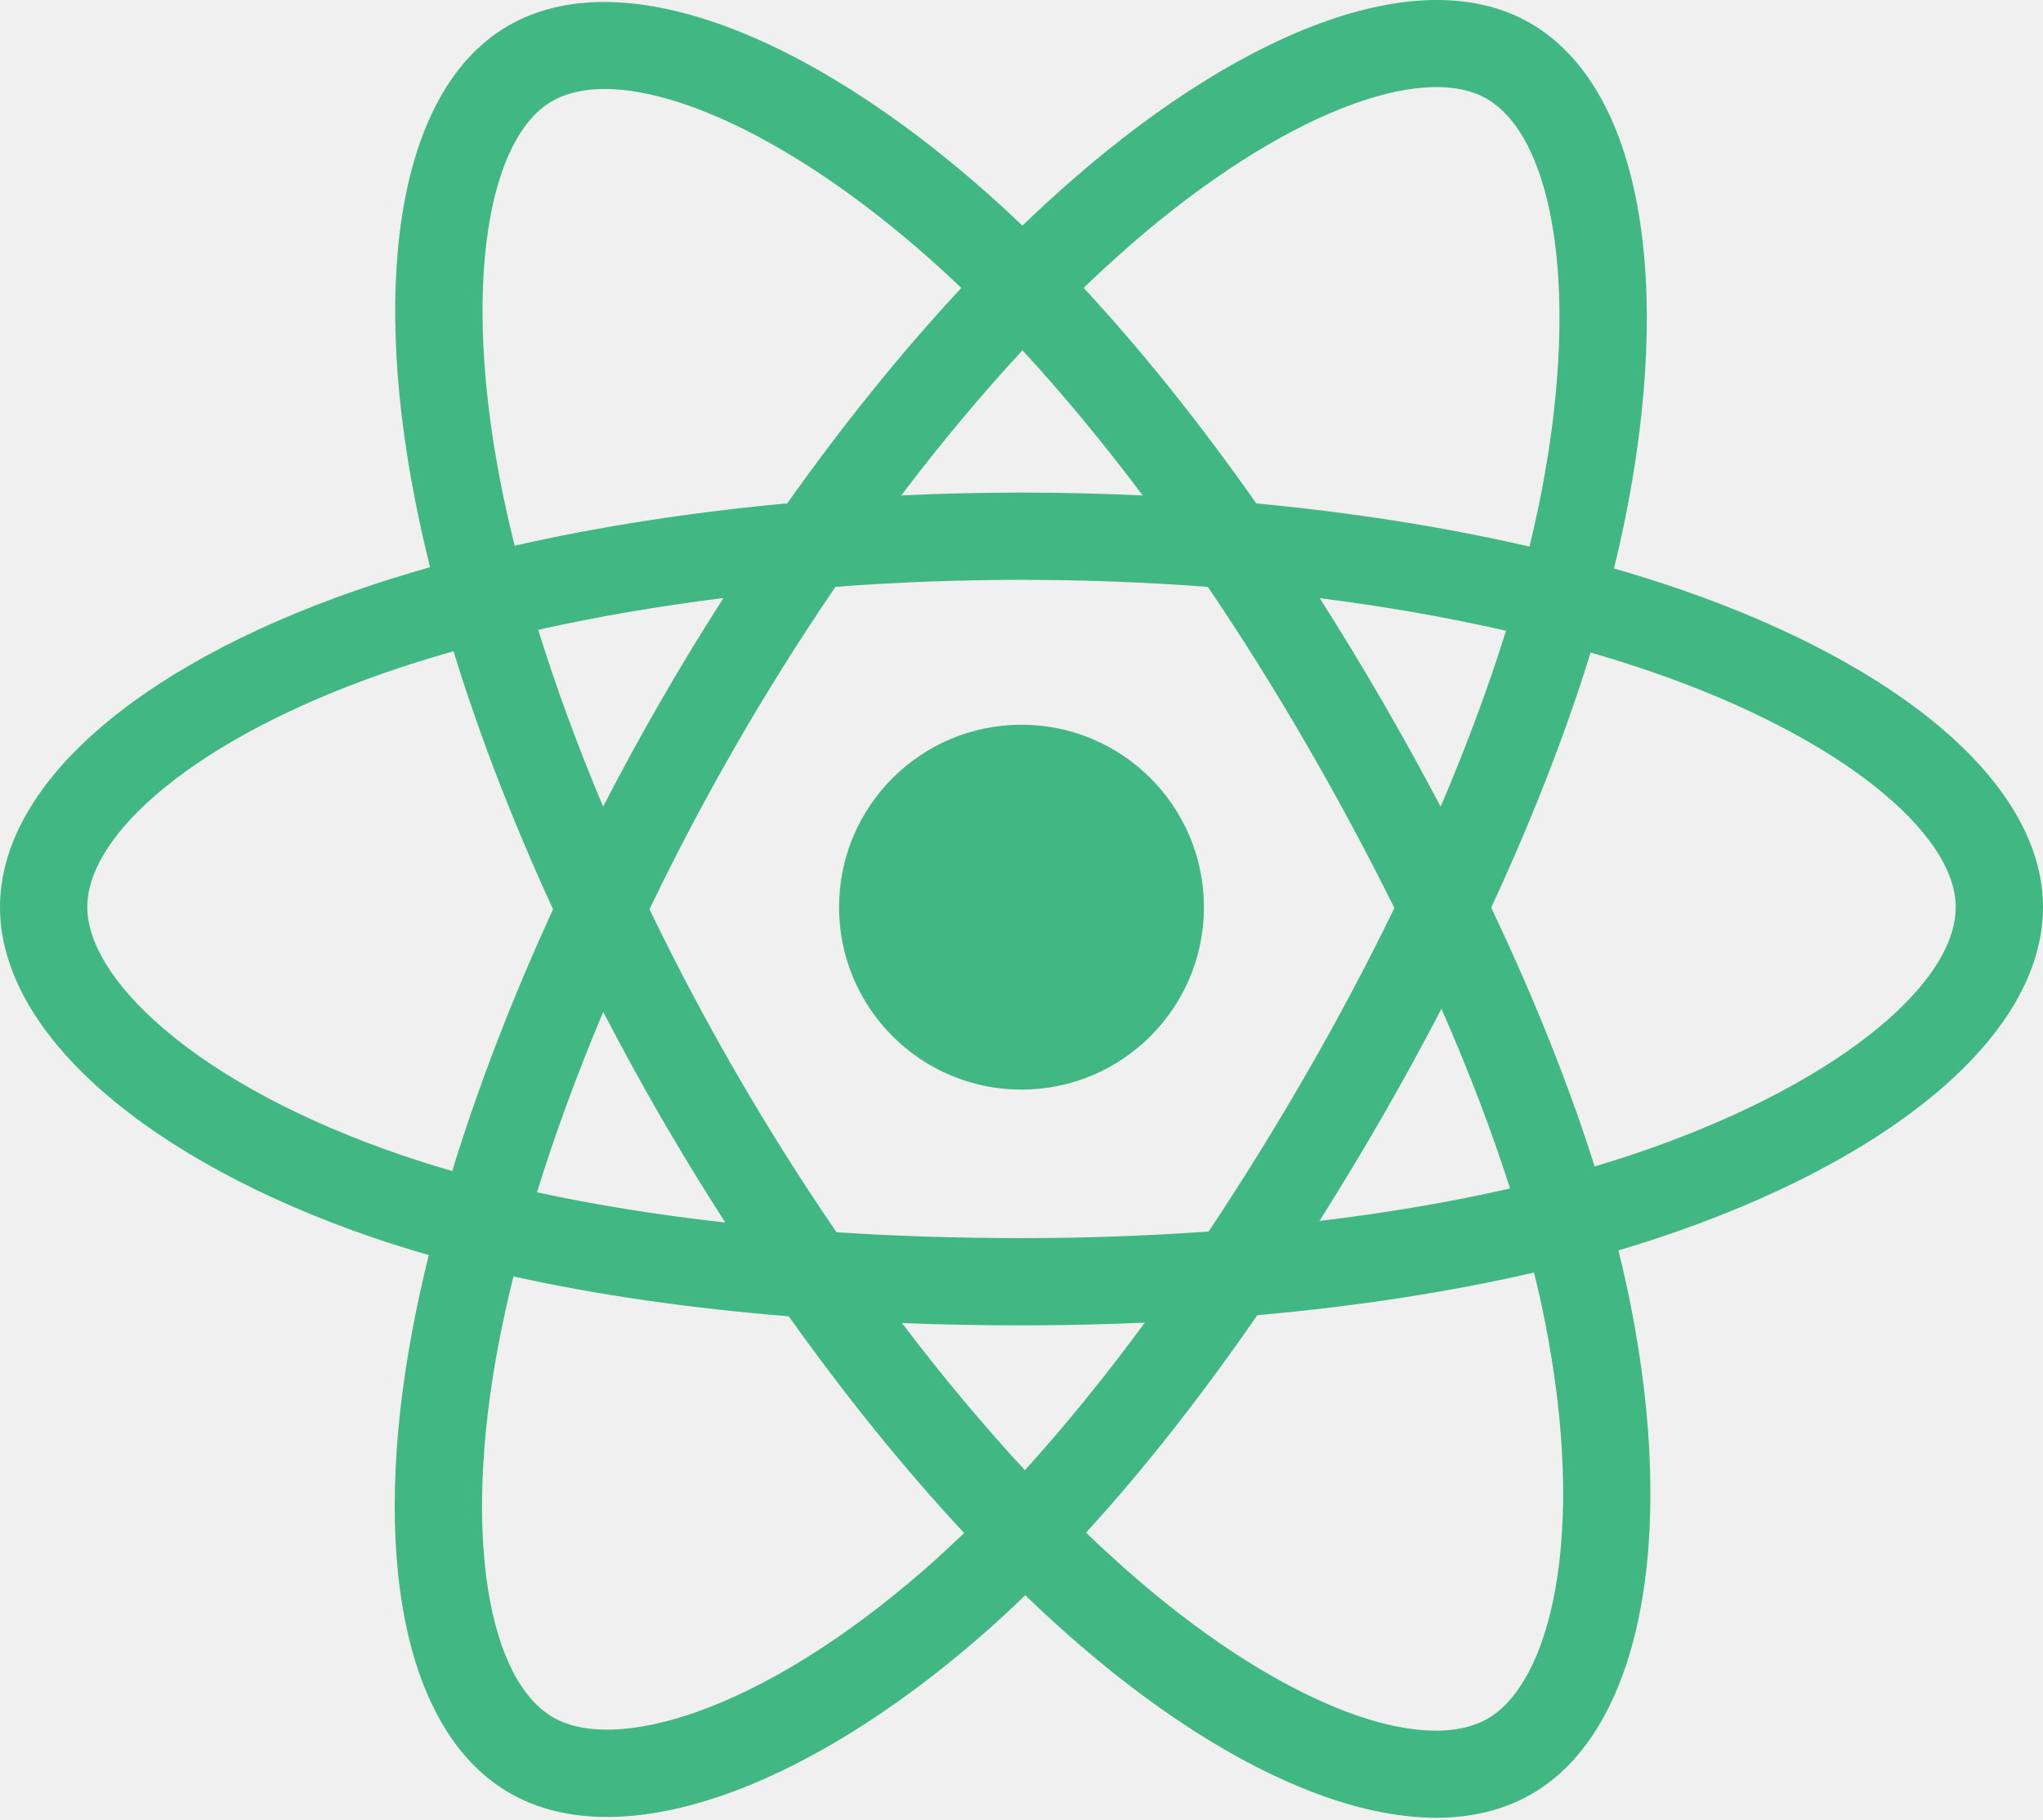
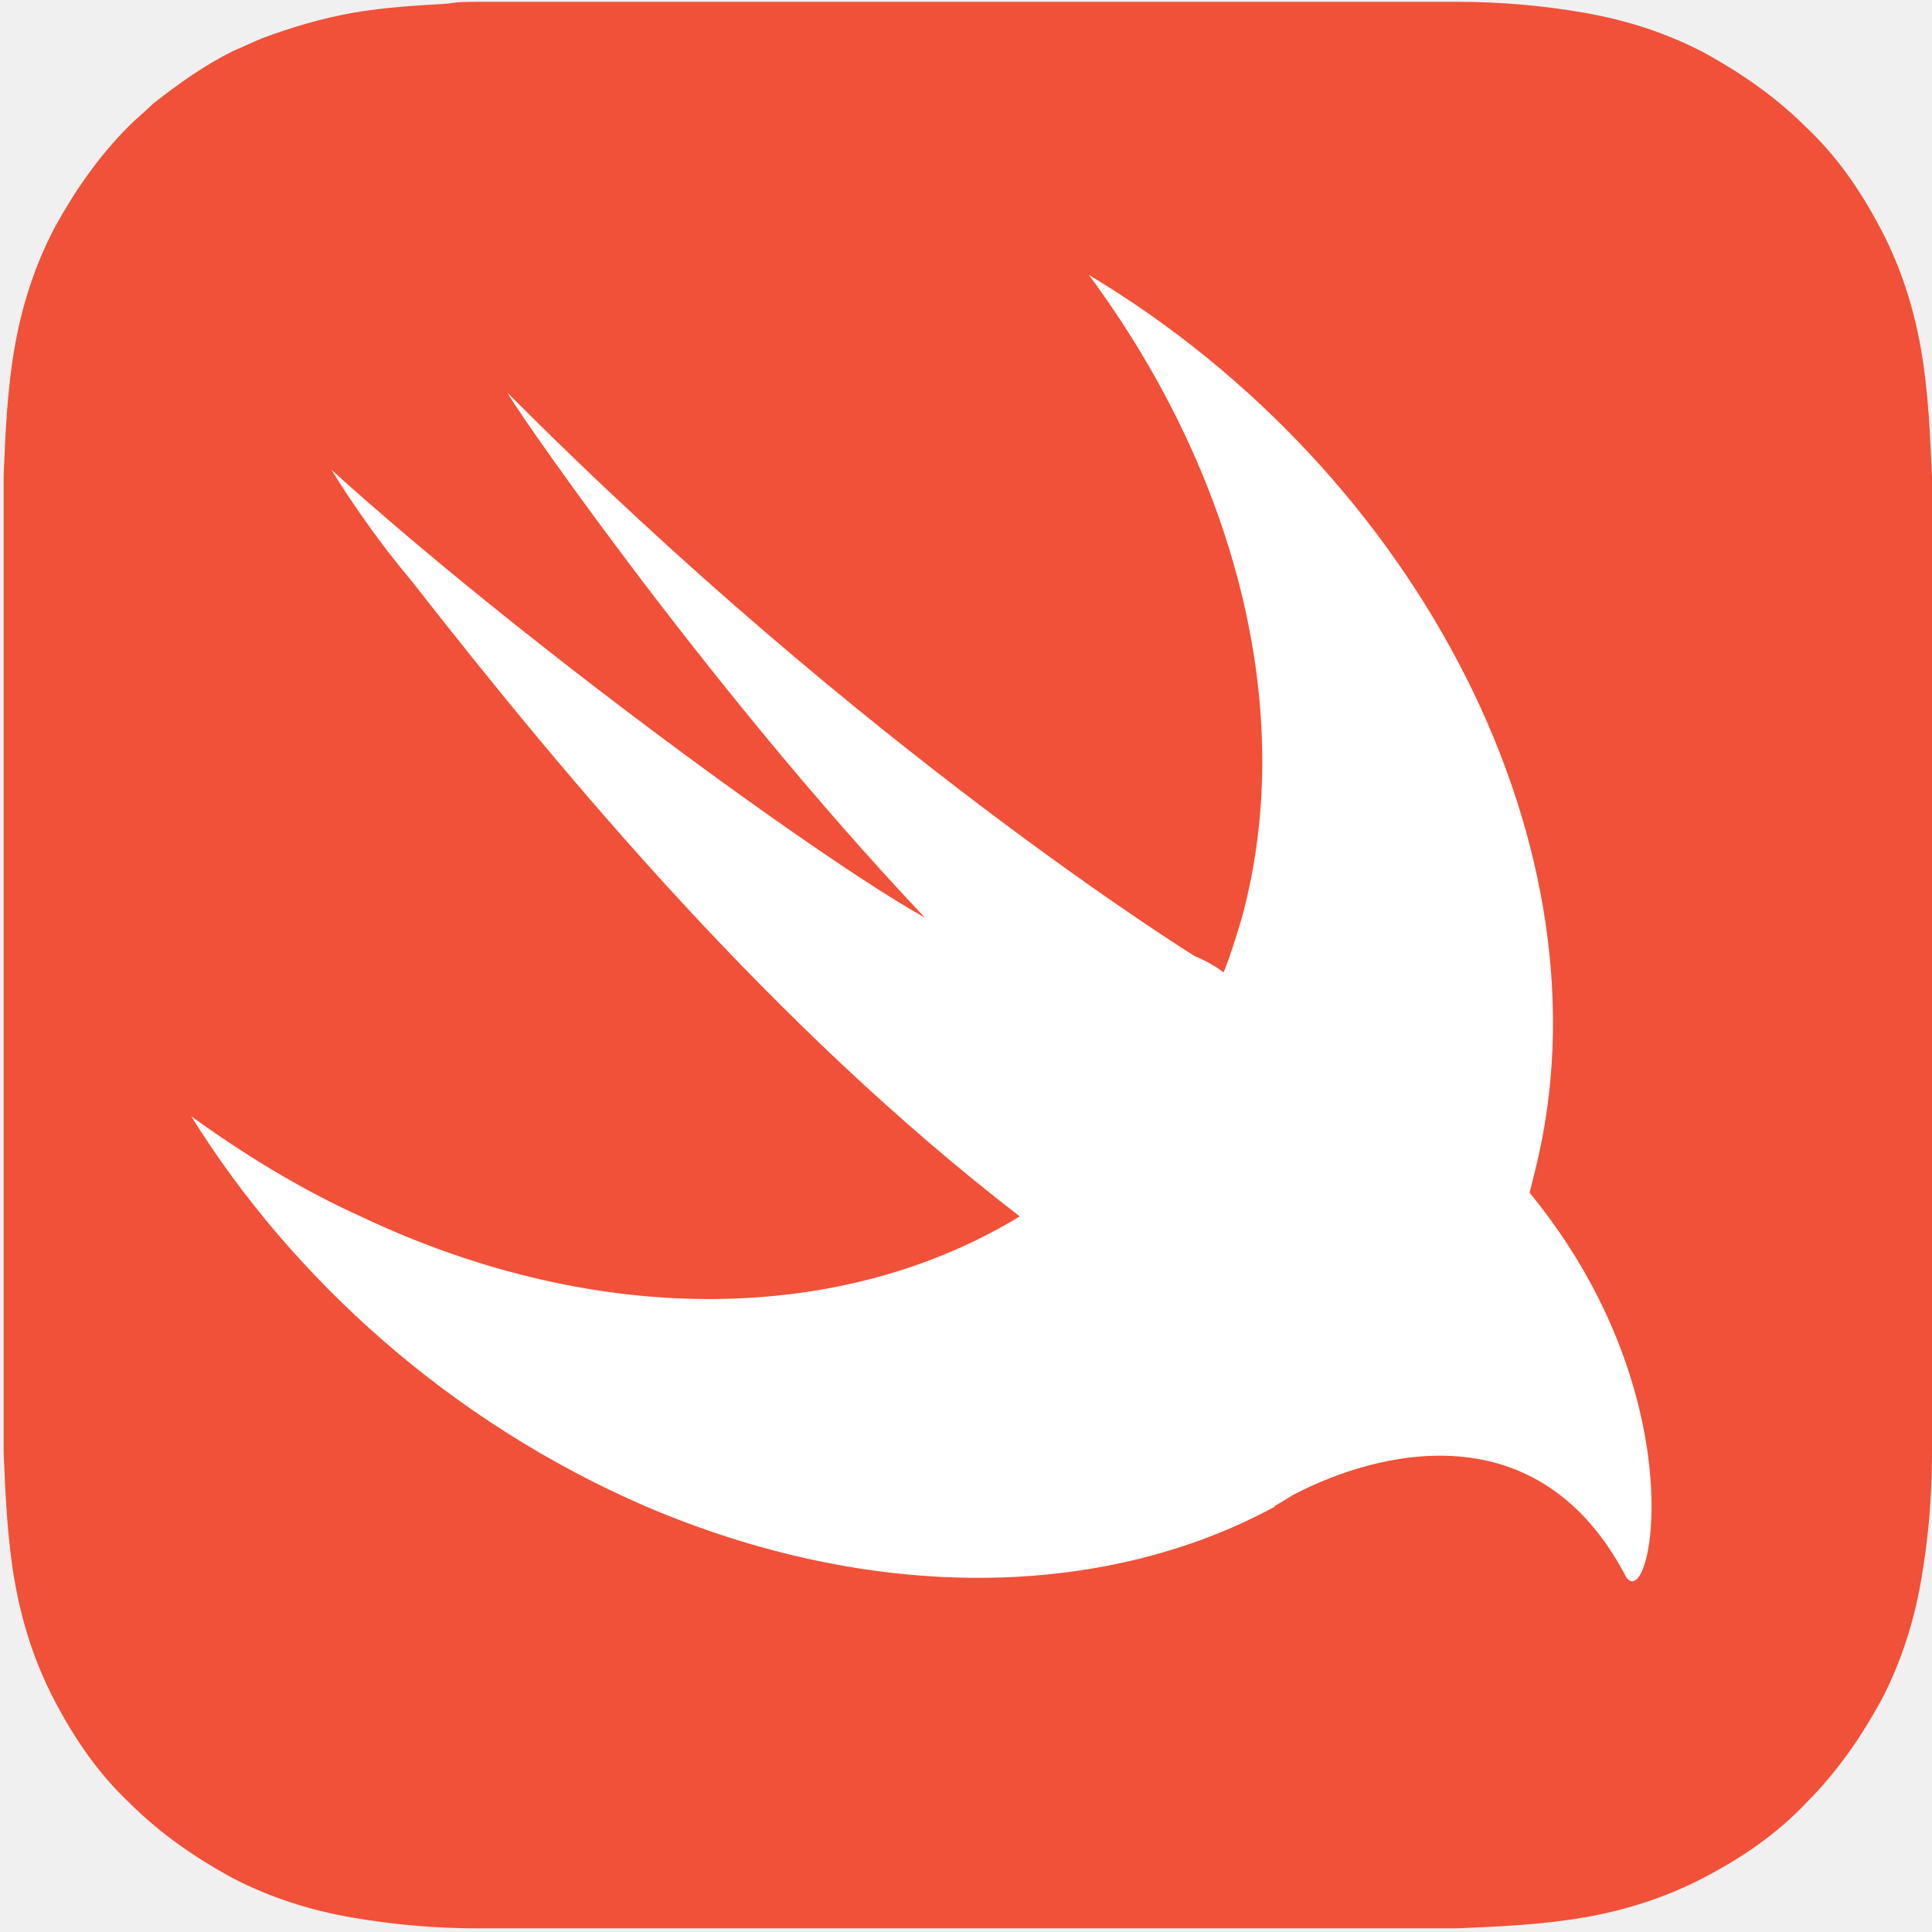
- <svg xmlns="http://www.w3.org/2000/svg" aria-hidden="true" role="img" class="iconify iconify--logos" width="359.3" height="320" preserveAspectRatio="xMidYMid meet" viewBox="0 0 256 228">
-   <path fill="#41b883" d="M210.483 73.824a171.49 171.49 0 0 0-8.24-2.597c.465-1.9.893-3.777 1.273-5.621c6.238-30.281 2.16-54.676-11.769-62.708c-13.355-7.7-35.196.329-57.254 19.526a171.23 171.23 0 0 0-6.375 5.848a155.866 155.866 0 0 0-4.241-3.917C100.759 3.829 77.587-4.822 63.673 3.233C50.33 10.957 46.379 33.89 51.995 62.588a170.974 170.974 0 0 0 1.892 8.48c-3.28.932-6.445 1.924-9.474 2.98C17.309 83.498 0 98.307 0 113.668c0 15.865 18.582 31.778 46.812 41.427a145.52 145.52 0 0 0 6.921 2.165a167.467 167.467 0 0 0-2.01 9.138c-5.354 28.2-1.173 50.591 12.134 58.266c13.744 7.926 36.812-.22 59.273-19.855a145.567 145.567 0 0 0 5.342-4.923a168.064 168.064 0 0 0 6.92 6.314c21.758 18.722 43.246 26.282 56.54 18.586c13.731-7.949 18.194-32.003 12.4-61.268a145.016 145.016 0 0 0-1.535-6.842c1.62-.48 3.21-.974 4.76-1.488c29.348-9.723 48.443-25.443 48.443-41.52c0-15.417-17.868-30.326-45.517-39.844Zm-6.365 70.984c-1.4.463-2.836.91-4.3 1.345c-3.24-10.257-7.612-21.163-12.963-32.432c5.106-11 9.31-21.767 12.459-31.957c2.619.758 5.16 1.557 7.61 2.4c23.69 8.156 38.14 20.213 38.14 29.504c0 9.896-15.606 22.743-40.946 31.14Zm-10.514 20.834c2.562 12.94 2.927 24.64 1.23 33.787c-1.524 8.219-4.59 13.698-8.382 15.893c-8.067 4.67-25.32-1.4-43.927-17.412a156.726 156.726 0 0 1-6.437-5.87c7.214-7.889 14.423-17.06 21.459-27.246c12.376-1.098 24.068-2.894 34.671-5.345a134.17 134.17 0 0 1 1.386 6.193ZM87.276 214.515c-7.882 2.783-14.16 2.863-17.955.675c-8.075-4.657-11.432-22.636-6.853-46.752a156.923 156.923 0 0 1 1.869-8.499c10.486 2.32 22.093 3.988 34.498 4.994c7.084 9.967 14.501 19.128 21.976 27.15a134.668 134.668 0 0 1-4.877 4.492c-9.933 8.682-19.886 14.842-28.658 17.94ZM50.35 144.747c-12.483-4.267-22.792-9.812-29.858-15.863c-6.35-5.437-9.555-10.836-9.555-15.216c0-9.322 13.897-21.212 37.076-29.293c2.813-.98 5.757-1.905 8.812-2.773c3.204 10.42 7.406 21.315 12.477 32.332c-5.137 11.18-9.399 22.249-12.634 32.792a134.718 134.718 0 0 1-6.318-1.979Zm12.378-84.26c-4.811-24.587-1.616-43.134 6.425-47.789c8.564-4.958 27.502 2.111 47.463 19.835a144.318 144.318 0 0 1 3.841 3.545c-7.438 7.987-14.787 17.08-21.808 26.988c-12.04 1.116-23.565 2.908-34.161 5.309a160.342 160.342 0 0 1-1.76-7.887Zm110.427 27.268a347.8 347.8 0 0 0-7.785-12.803c8.168 1.033 15.994 2.404 23.343 4.08c-2.206 7.072-4.956 14.465-8.193 22.045a381.151 381.151 0 0 0-7.365-13.322Zm-45.032-43.861c5.044 5.465 10.096 11.566 15.065 18.186a322.04 322.04 0 0 0-30.257-.006c4.974-6.559 10.069-12.652 15.192-18.18ZM82.802 87.83a323.167 323.167 0 0 0-7.227 13.238c-3.184-7.553-5.909-14.98-8.134-22.152c7.304-1.634 15.093-2.97 23.209-3.984a321.524 321.524 0 0 0-7.848 12.897Zm8.081 65.352c-8.385-.936-16.291-2.203-23.593-3.793c2.26-7.3 5.045-14.885 8.298-22.6a321.187 321.187 0 0 0 7.257 13.246c2.594 4.48 5.28 8.868 8.038 13.147Zm37.542 31.03c-5.184-5.592-10.354-11.779-15.403-18.433c4.902.192 9.899.29 14.978.29c5.218 0 10.376-.117 15.453-.343c-4.985 6.774-10.018 12.97-15.028 18.486Zm52.198-57.817c3.422 7.8 6.306 15.345 8.596 22.52c-7.422 1.694-15.436 3.058-23.88 4.071a382.417 382.417 0 0 0 7.859-13.026a347.403 347.403 0 0 0 7.425-13.565Zm-16.898 8.101a358.557 358.557 0 0 1-12.281 19.815a329.4 329.4 0 0 1-23.444.823c-7.967 0-15.716-.248-23.178-.732a310.202 310.202 0 0 1-12.513-19.846h.001a307.41 307.41 0 0 1-10.923-20.627a310.278 310.278 0 0 1 10.89-20.637l-.001.001a307.318 307.318 0 0 1 12.413-19.761c7.613-.576 15.42-.876 23.31-.876H128c7.926 0 15.743.303 23.354.883a329.357 329.357 0 0 1 12.335 19.695a358.489 358.489 0 0 1 11.036 20.54a329.472 329.472 0 0 1-11 20.722Zm22.56-122.124c8.572 4.944 11.906 24.881 6.52 51.026c-.344 1.668-.73 3.367-1.15 5.09c-10.622-2.452-22.155-4.275-34.23-5.408c-7.034-10.017-14.323-19.124-21.64-27.008a160.789 160.789 0 0 1 5.888-5.4c18.9-16.447 36.564-22.941 44.612-18.3ZM128 90.808c12.625 0 22.86 10.235 22.86 22.86s-10.235 22.86-22.86 22.86s-22.86-10.235-22.86-22.86s10.235-22.86 22.86-22.86Z" />
+ <svg xmlns="http://www.w3.org/2000/svg" version="1.1" id="Layer_1" x="0px" y="0px" width="106.1px" height="106.1px" viewBox="-252 343.9 106.1 106.1" enable-background="new -252 343.9 106.1 106.1" xml:space="preserve">
+   <g>
+     <path fill="#F05138" d="M-145.9,373.3c0-1.1,0-2.1,0-3.2c-0.1-2.3-0.2-4.7-0.6-7c-0.4-2.3-1.1-4.5-2.2-6.6c-1.1-2.1-2.4-4-4.1-5.6   c-1.7-1.7-3.6-3-5.6-4.1c-2.1-1.1-4.3-1.8-6.6-2.2c-2.3-0.4-4.6-0.6-7-0.6c-1.1,0-2.1,0-3.2,0c-1.3,0-2.5,0-3.8,0h-28.1h-11.6   c-1.3,0-2.5,0-3.8,0c-1.1,0-2.1,0-3.2,0c-0.6,0-1.2,0-1.7,0.1c-1.7,0.1-3.5,0.2-5.2,0.5c-1.7,0.3-3.4,0.8-5,1.4   c-0.5,0.2-1.1,0.5-1.6,0.7c-1.6,0.8-3,1.8-4.4,2.9c-0.4,0.4-0.9,0.8-1.3,1.2c-1.7,1.7-3,3.6-4.1,5.6c-1.1,2.1-1.8,4.3-2.2,6.6   c-0.4,2.3-0.5,4.6-0.6,7c0,1.1,0,2.1,0,3.2c0,1.3,0,2.5,0,3.8v17.3v22.4c0,1.3,0,2.5,0,3.8c0,1.1,0,2.1,0,3.2   c0.1,2.3,0.2,4.7,0.6,7c0.4,2.3,1.1,4.5,2.2,6.6c1.1,2.1,2.4,4,4.1,5.6c1.7,1.7,3.6,3,5.6,4.1c2.1,1.1,4.3,1.8,6.6,2.2   c2.3,0.4,4.6,0.6,7,0.6c1.1,0,2.1,0,3.2,0c1.3,0,2.5,0,3.8,0h39.7c1.3,0,2.5,0,3.8,0c1.1,0,2.1,0,3.2,0c2.3-0.1,4.7-0.2,7-0.6   c2.3-0.4,4.5-1.1,6.6-2.2c2.1-1.1,4-2.4,5.6-4.1c1.7-1.7,3-3.6,4.1-5.6c1.1-2.1,1.8-4.3,2.2-6.6c0.4-2.3,0.6-4.6,0.6-7   c0-1.1,0-2.1,0-3.2c0-1.3,0-2.5,0-3.8v-39.7C-145.9,375.8-145.9,374.6-145.9,373.3z" />
+     <path fill="#FFFFFF" d="M-168,409.4c0.1-0.4,0.2-0.8,0.3-1.2c4.4-17.5-6.3-38.3-24.5-49.2c8,10.8,11.5,23.9,8.4,35.3   c-0.3,1-0.6,2-1,3c-0.4-0.3-0.9-0.6-1.6-0.9c0,0-18.1-11.2-37.7-30.9c-0.5-0.5,10.5,15.7,22.9,28.8c-5.9-3.3-22.2-15.2-32.6-24.6   c1.3,2.1,2.8,4.2,4.4,6.1c8.6,11,19.9,24.5,33.4,34.9c-9.5,5.8-22.9,6.3-36.2,0c-3.3-1.5-6.4-3.4-9.3-5.5   c5.6,9,14.3,16.8,24.9,21.4c12.6,5.4,25.2,5.1,34.5,0.1l0,0c0,0,0.1,0,0.1-0.1c0.4-0.2,0.8-0.5,1.2-0.7c4.5-2.3,13.3-4.6,18.1,4.6   C-161.3,432.6-158.8,420.6-168,409.4C-168,409.4-168,409.4-168,409.4z" />
+   </g>
</svg>
